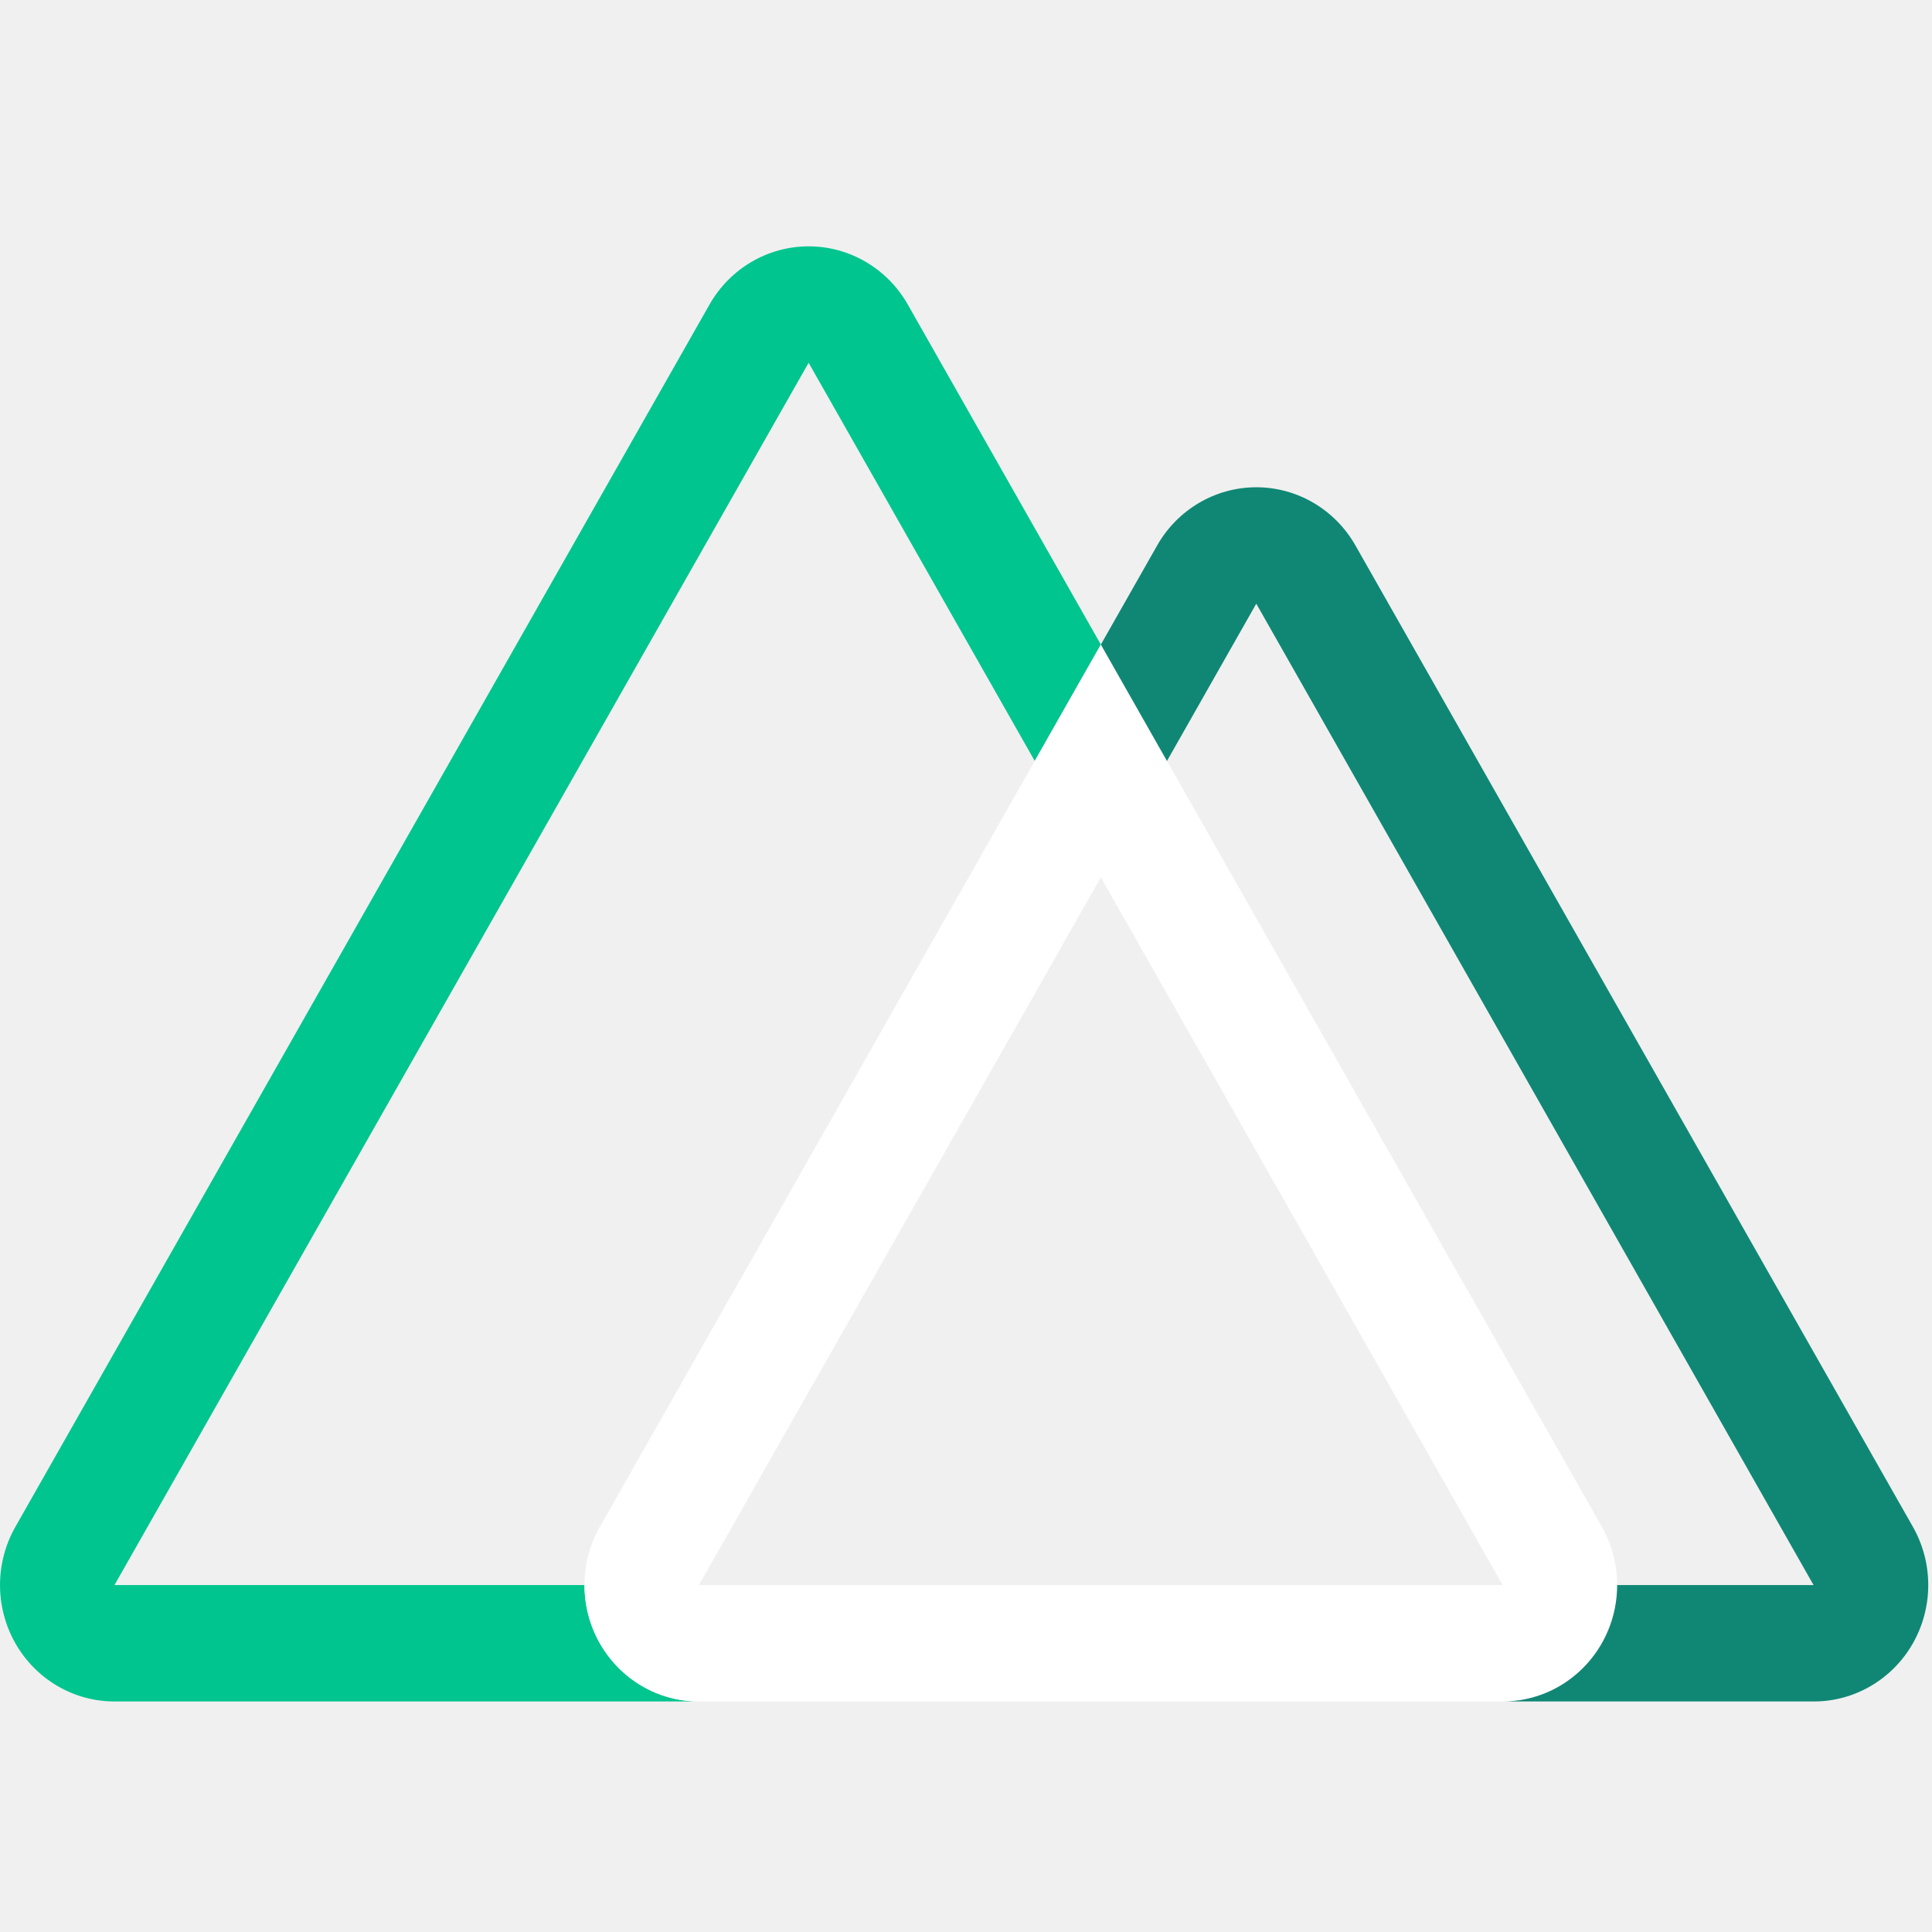
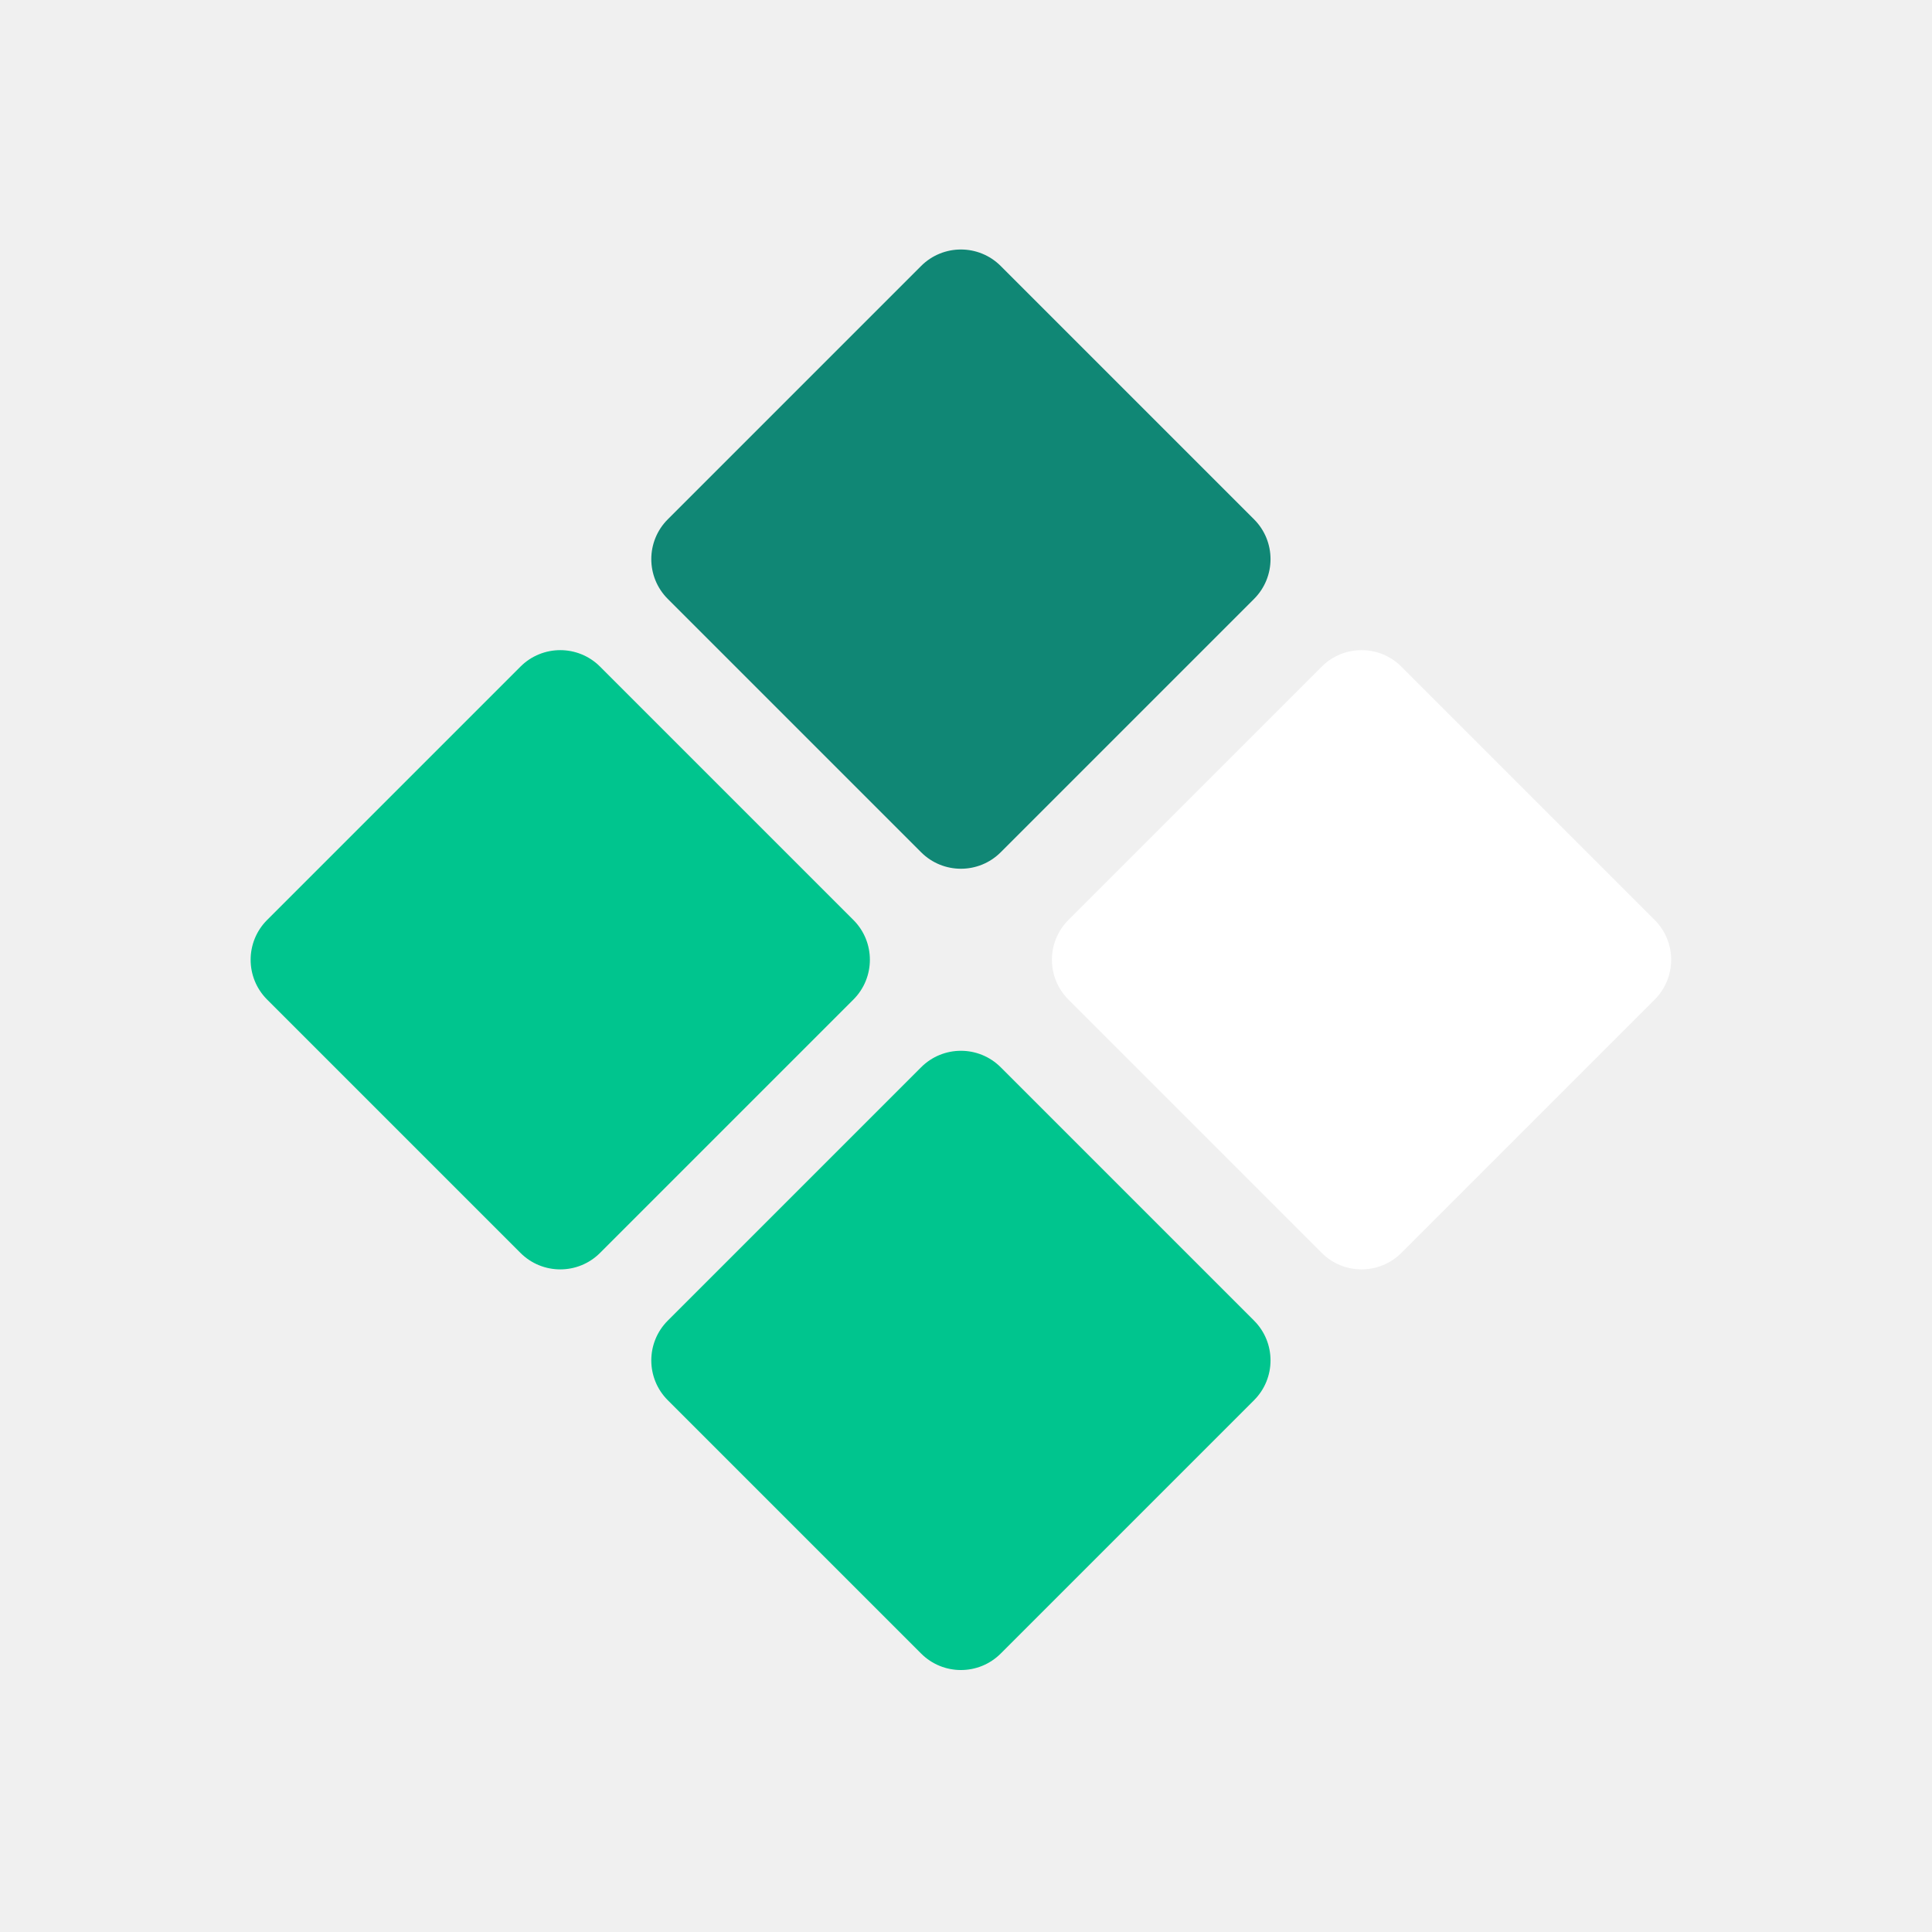
<svg xmlns="http://www.w3.org/2000/svg" viewBox="0 0 400 400">
-   <g fill-rule="nonzero" transform="translate(0 50)" fill="none">
-     <path d="M227.921 83.451l-13.689 24.101-46.815-82.447L23.704 278.171h97.304c0 13.311 10.613 24.101 23.704 24.101H23.704c-8.468 0-16.291-4.596-20.525-12.053-4.233-7.457-4.233-16.643.001-24.099L146.894 13.055c4.234-7.457 12.06-12.051 20.528-12.051 8.469 0 16.294 4.594 20.528 12.051l39.97 70.396z" fill="#00C58E" />
-     <path d="M331.664 266.12l-90.054-158.567-13.689-24.101-13.689 24.101-90.044 158.567c-4.234 7.456-4.234 16.643-.001 24.099 4.233 7.457 12.057 12.053 20.525 12.053h166.4c8.469 0 16.296-4.591 20.532-12.048 4.236-7.457 4.236-16.646.001-24.104h.02zM144.711 278.171L227.921 131.654l83.19 146.517h-166.4z" fill="#FFF" />
-     <path d="M396.049 290.221c-4.233 7.456-12.057 12.051-20.523 12.051H311.111c13.091 0 23.704-10.791 23.704-24.101h40.662L260.099 74.986l-18.489 32.567L227.921 83.451l11.654-20.516c4.234-7.457 12.06-12.051 20.528-12.051 8.469 0 16.294 4.594 20.528 12.051l115.417 203.185c4.234 7.457 4.234 16.644 0 24.101z" fill="#108775" />
+   <g fill-rule="nonzero" transform="translate(50 50)" fill="none">
+     <path d="m209.636,223.417l-24.257,-24.257l-13.582,-13.583l-14.609,-14.609c-4.551,-4.551 -11.93,-4.551 -16.481,0l-52.45,52.45c-4.551,4.551 -4.551,11.93 0,16.481l52.45,52.45c4.551,4.551 11.93,4.551 16.481,0l52.45,-52.45c4.548,-4.551 4.548,-11.93 -0.001,-16.481z" fill="#00C58E" />
+     <path d="m126.686,140.469l-52.45,-52.45c-4.551,-4.551 -11.93,-4.551 -16.481,0l-52.45,52.45c-4.551,4.551 -4.551,11.93 0,16.481l52.45,52.45c4.551,4.551 11.93,4.551 16.481,0l52.45,-52.45c4.551,-4.552 4.551,-11.93 0,-16.481z" fill="#00C58E" />
+     <path d="m209.636,57.52l-52.45,-52.45c-4.551,-4.551 -11.93,-4.551 -16.481,0l-13.794,13.794l-13.585,13.585l-25.069,25.071c-4.551,4.551 -4.551,11.93 0,16.481l52.45,52.45c4.551,4.551 11.93,4.551 16.481,0l52.45,-52.45c4.548,-4.551 4.548,-11.93 -0.001,-16.481l-0,0l0,-0z" fill="#108775" />
+     <path d="m292.584,140.469l-52.45,-52.45c-4.551,-4.551 -11.93,-4.551 -16.479,0l-52.45,52.45c-4.551,4.551 -4.551,11.93 0,16.481l52.45,52.45c4.551,4.551 11.93,4.551 16.479,0l52.45,-52.45c4.551,-4.552 4.551,-11.93 0,-16.481z" fill="#FFF" />
  </g>
</svg>
